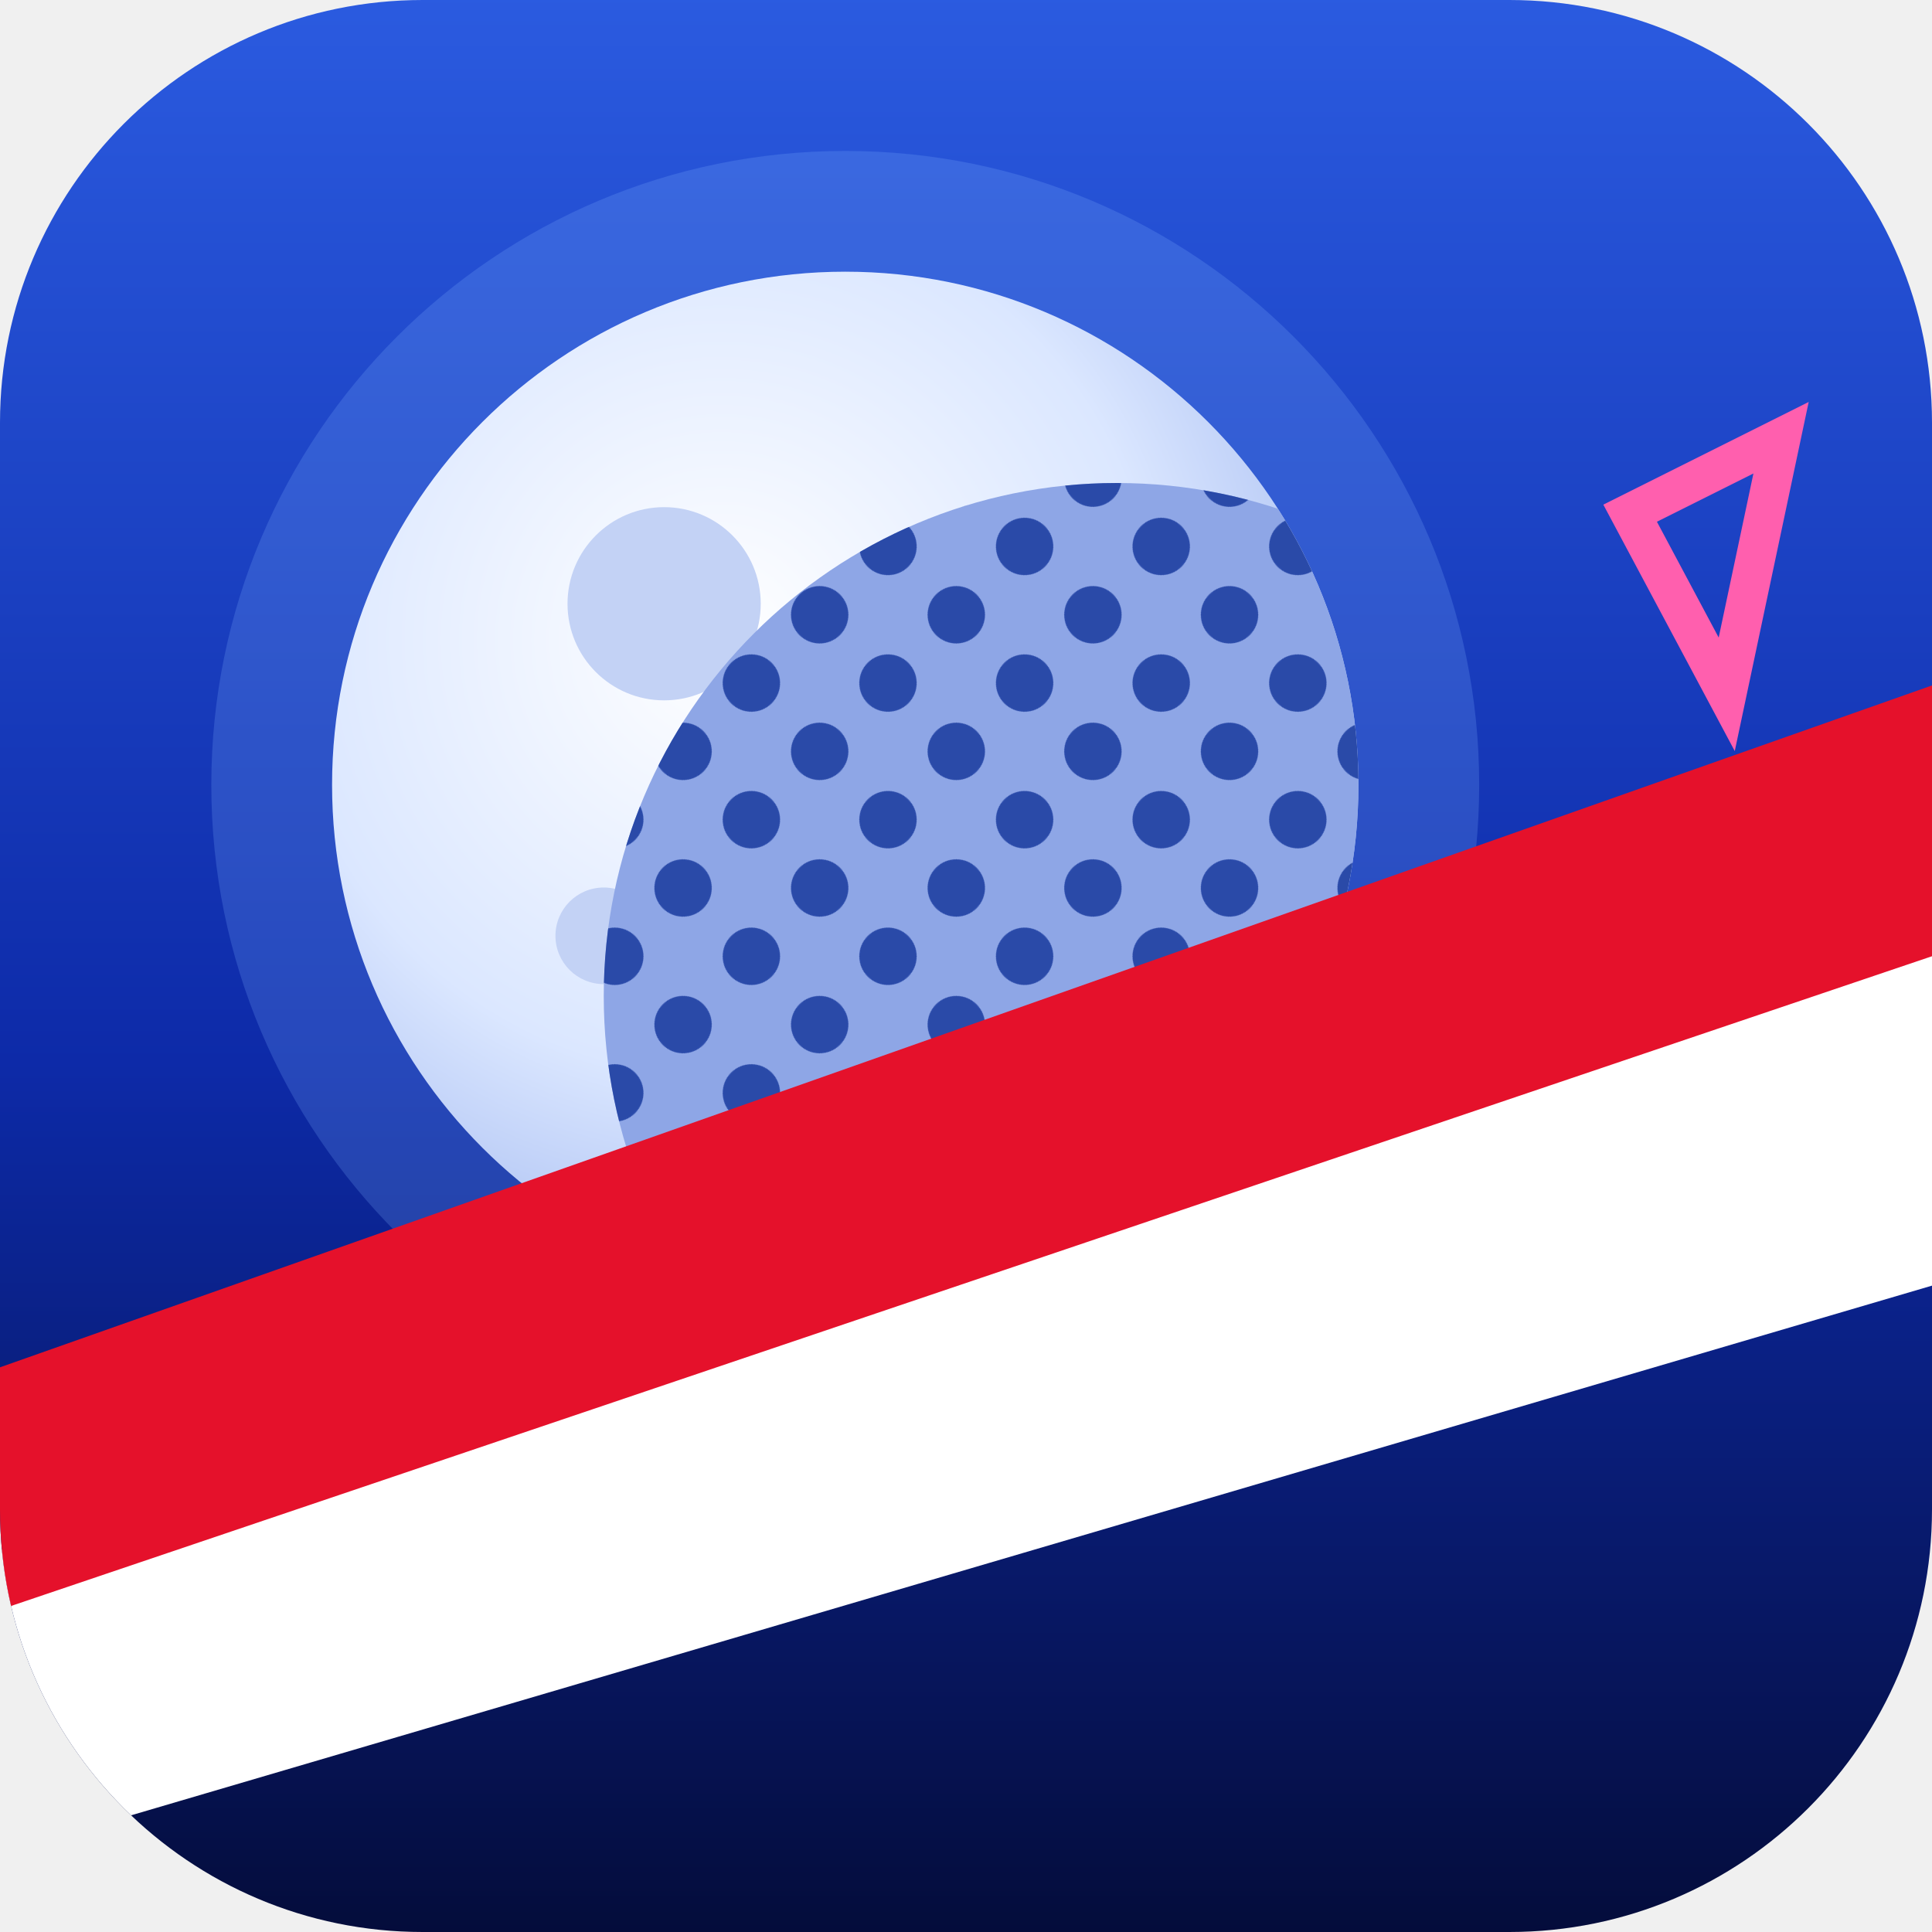
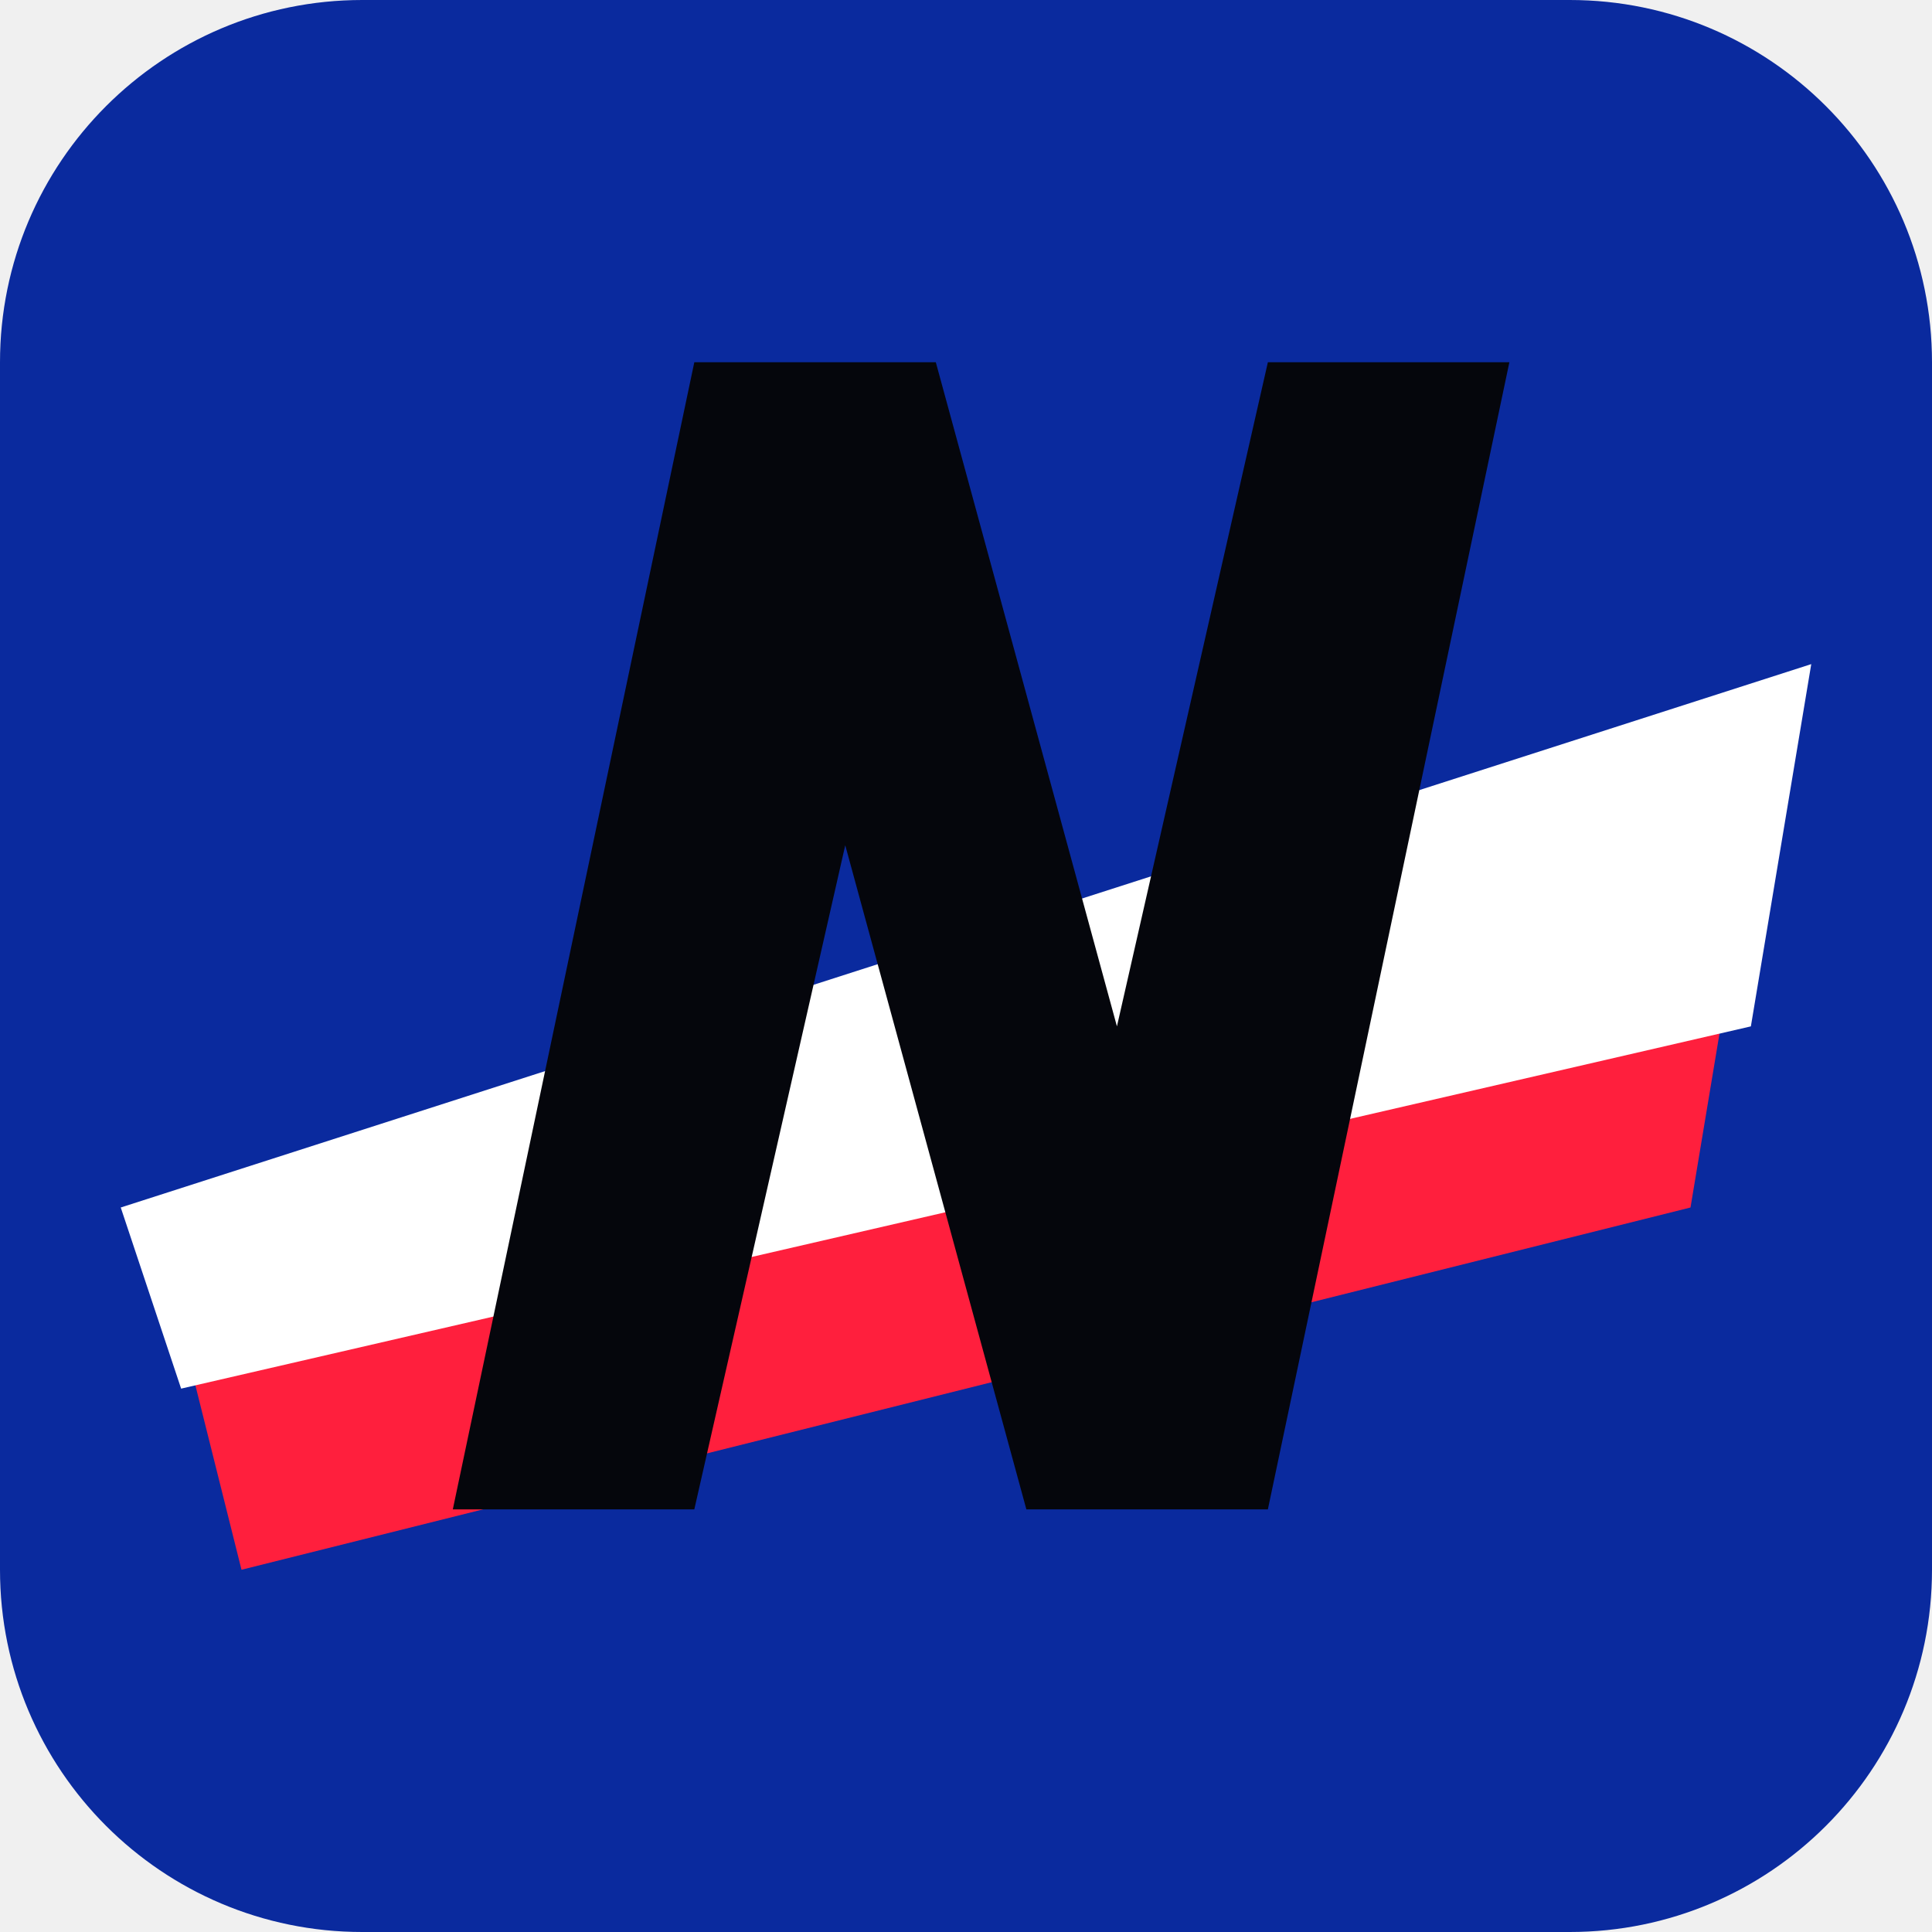
<svg xmlns="http://www.w3.org/2000/svg" viewBox="0 0 64 64">
-   <defs>
-     <linearGradient id="sky" x1="0" y1="0" x2="0" y2="1">
-       <stop offset="0" stop-color="#2b5be0" />
-       <stop offset=".55" stop-color="#0d2aa8" />
-       <stop offset="1" stop-color="#040c3a" />
-     </linearGradient>
-     <radialGradient id="moon" cx=".38" cy=".36" r=".7">
-       <stop offset="0" stop-color="#ffffff" />
-       <stop offset=".6" stop-color="#dbe7ff" />
-       <stop offset="1" stop-color="#9fb6ef" />
-     </radialGradient>
-     <pattern id="dots" width="3.2" height="3.2" patternUnits="userSpaceOnUse" patternTransform="rotate(45)">
-       <circle cx="1.6" cy="1.6" r=".95" fill="#2a4aa8" />
-     </pattern>
-     <linearGradient id="fade" x1="0" y1="0" x2="1" y2="1">
-       <stop offset=".45" stop-color="#000" />
-       <stop offset="1" stop-color="#fff" />
-     </linearGradient>
-     <clipPath id="moonclip">
-       <circle cx="28" cy="26" r="17" />
-     </clipPath>
-     <clipPath id="tile">
-       <rect width="64" height="64" rx="14" />
-     </clipPath>
-   </defs>
-   <g clip-path="url(#tile)">
-     <rect width="64" height="64" fill="url(#sky)" />
-     <circle cx="28" cy="26" r="21" fill="#7fb0ff" opacity=".22" />
-     <circle cx="28" cy="26" r="17" fill="url(#moon)" />
-     <circle cx="22" cy="20" r="3.2" fill="#c3d2f5" />
-     <circle cx="31" cy="31" r="2.4" fill="#c3d2f5" />
-     <circle cx="20" cy="31" r="1.6" fill="#c3d2f5" />
-     <g clip-path="url(#moonclip)">
-       <circle cx="37" cy="33" r="17" fill="#8ea6e6" />
-       <circle cx="37" cy="33" r="17" fill="url(#dots)" />
-     </g>
-     <polygon points="-2,52 66,30 66,42 -2,62" fill="#ffffff" />
-     <polygon points="-2,46 66,22 66,31 -2,54" fill="#e5112b" />
-     <polygon points="54,17 59,14.5 57.2,23" fill="none" stroke="#ff5fae" stroke-width="1.3" />
-   </g>
+   <rect width="64" height="64" rx="12" fill="#0a2a9e" />
+   <polygon points="6,44 58,28 56,40 8,52" fill="#ff1f3d" />
+   <polygon points="4,40 60,22 58,34 6,46" fill="#ffffff" />
+   <path d="M15 50 L23 12 H31 L37 34 L42 12 H50 L42 50 H34 L28 28 L23 50 Z" fill="#05060c" />
</svg>
